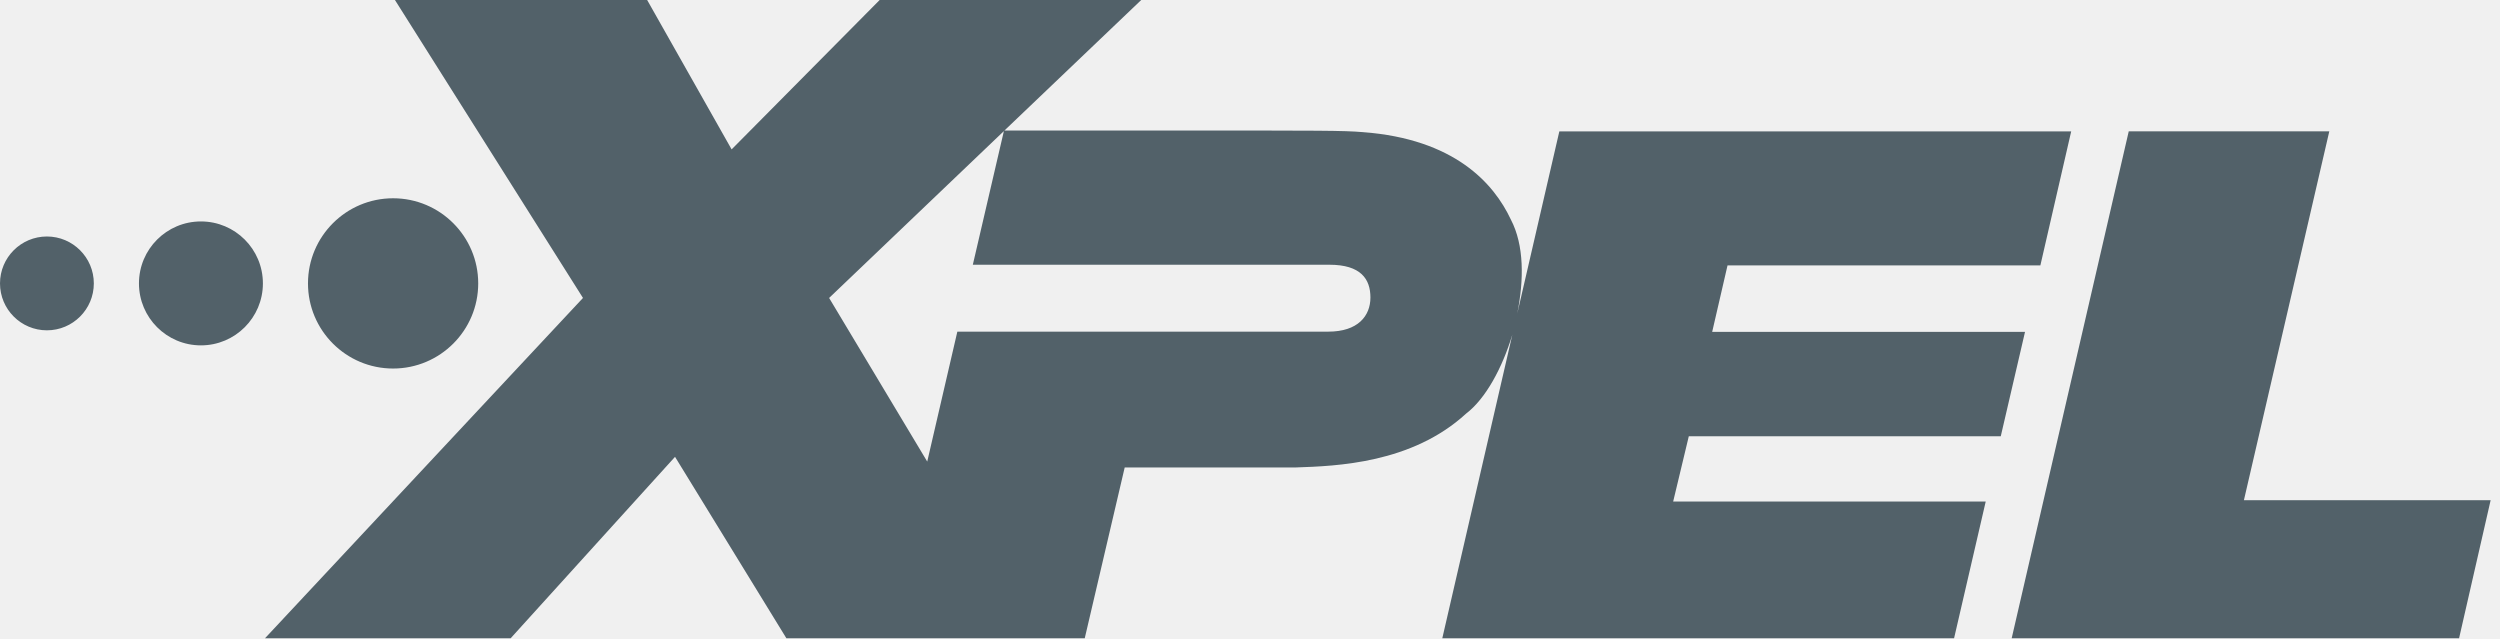
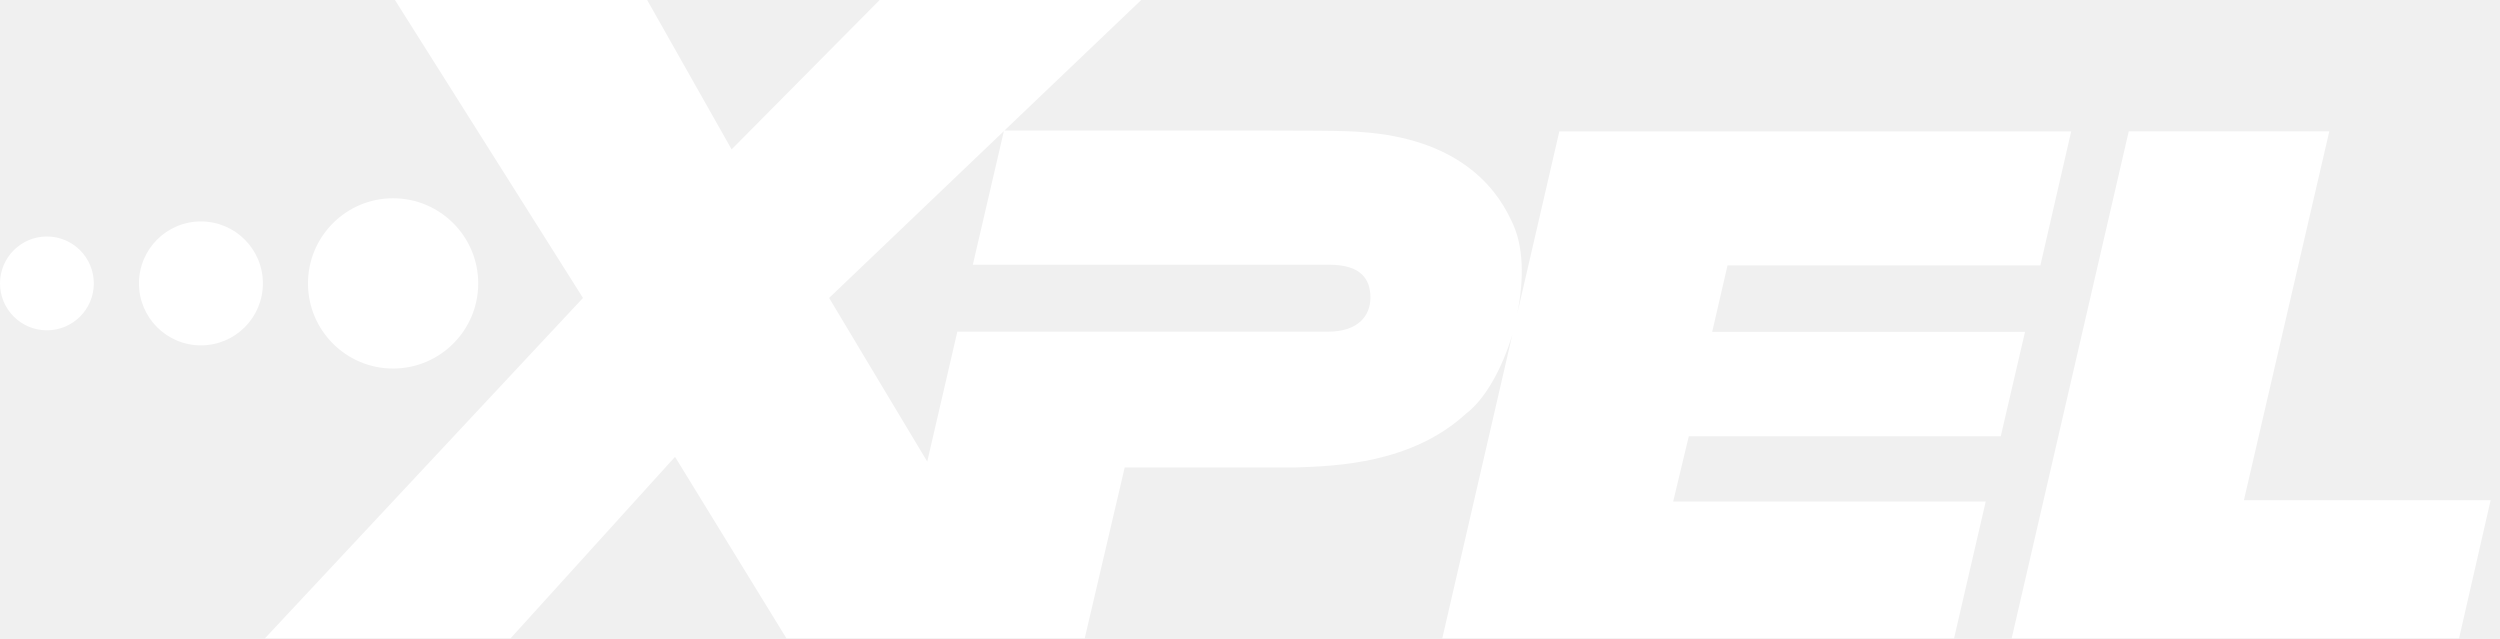
<svg xmlns="http://www.w3.org/2000/svg" width="94" height="24" viewBox="0 0 94 24" fill="none">
-   <path d="M11.58 10.656C11.58 8.889 13.014 7.455 14.78 7.455C16.547 7.455 17.981 8.889 17.981 10.656C17.981 12.423 16.547 13.857 14.78 13.857C13.014 13.857 11.58 12.423 11.58 10.656ZM7.555 8.326C6.268 8.326 5.225 9.369 5.225 10.656C5.225 11.943 6.268 12.986 7.555 12.986C8.842 12.986 9.885 11.943 9.885 10.656C9.885 9.369 8.842 8.326 7.555 8.326ZM3.528 10.656C3.528 11.63 2.737 12.42 1.764 12.42C0.79 12.42 0 11.63 0 10.656C0 9.683 0.79 8.892 1.764 8.892C2.737 8.892 3.528 9.683 3.528 10.656ZM84.371 18.808H93.648L92.461 24H75.639L80.041 4.937H87.582C87.582 4.937 84.645 17.623 84.371 18.808ZM37.746 4.929L36.578 9.954H49.986C51.17 9.954 51.528 10.495 51.528 11.186C51.528 11.877 51.062 12.47 49.941 12.47H35.996L34.864 17.355L31.175 11.203L37.746 4.929ZM9.96 24H19.199L25.381 17.177L29.569 24H40.786C40.786 24 42.12 18.295 42.289 17.576H48.729C50.252 17.524 53.084 17.427 55.128 15.549C55.858 14.991 56.482 13.846 56.864 12.584L54.23 24H73.473L74.663 18.858H62.911C63.069 18.2 63.391 16.855 63.499 16.403H75.229L76.141 12.478H64.378C64.531 11.824 64.85 10.434 64.955 9.979H76.718L77.877 4.94H58.631L57.05 11.785C57.3 10.526 57.314 9.225 56.809 8.257C56.171 6.895 54.69 5.223 51.239 4.968C50.541 4.907 49.609 4.907 44.436 4.909H37.765L42.91 0H33.075L27.509 5.617L24.333 0H14.85L21.92 11.203L9.963 24H9.96Z" fill="#526169" />
+   <path d="M11.58 10.656C11.58 8.889 13.014 7.455 14.78 7.455C16.547 7.455 17.981 8.889 17.981 10.656C17.981 12.423 16.547 13.857 14.78 13.857C13.014 13.857 11.58 12.423 11.58 10.656ZM7.555 8.326C6.268 8.326 5.225 9.369 5.225 10.656C5.225 11.943 6.268 12.986 7.555 12.986C8.842 12.986 9.885 11.943 9.885 10.656C9.885 9.369 8.842 8.326 7.555 8.326ZM3.528 10.656C3.528 11.63 2.737 12.42 1.764 12.42C0.79 12.42 0 11.63 0 10.656C0 9.683 0.79 8.892 1.764 8.892C2.737 8.892 3.528 9.683 3.528 10.656ZM84.371 18.808H93.648L92.461 24H75.639L80.041 4.937H87.582C87.582 4.937 84.645 17.623 84.371 18.808ZM37.746 4.929L36.578 9.954H49.986C51.17 9.954 51.528 10.495 51.528 11.186C51.528 11.877 51.062 12.47 49.941 12.47H35.996L34.864 17.355L31.175 11.203L37.746 4.929ZM9.96 24H19.199L25.381 17.177L29.569 24H40.786C40.786 24 42.12 18.295 42.289 17.576H48.729C50.252 17.524 53.084 17.427 55.128 15.549C55.858 14.991 56.482 13.846 56.864 12.584L54.23 24H73.473L74.663 18.858H62.911C63.069 18.2 63.391 16.855 63.499 16.403H75.229L76.141 12.478H64.378C64.531 11.824 64.85 10.434 64.955 9.979H76.718L77.877 4.94H58.631L57.05 11.785C57.3 10.526 57.314 9.225 56.809 8.257C56.171 6.895 54.69 5.223 51.239 4.968C50.541 4.907 49.609 4.907 44.436 4.909H37.765L42.91 0H33.075L27.509 5.617L24.333 0H14.85L21.92 11.203L9.963 24H9.96Z" fill="#ffffff" />
</svg>
